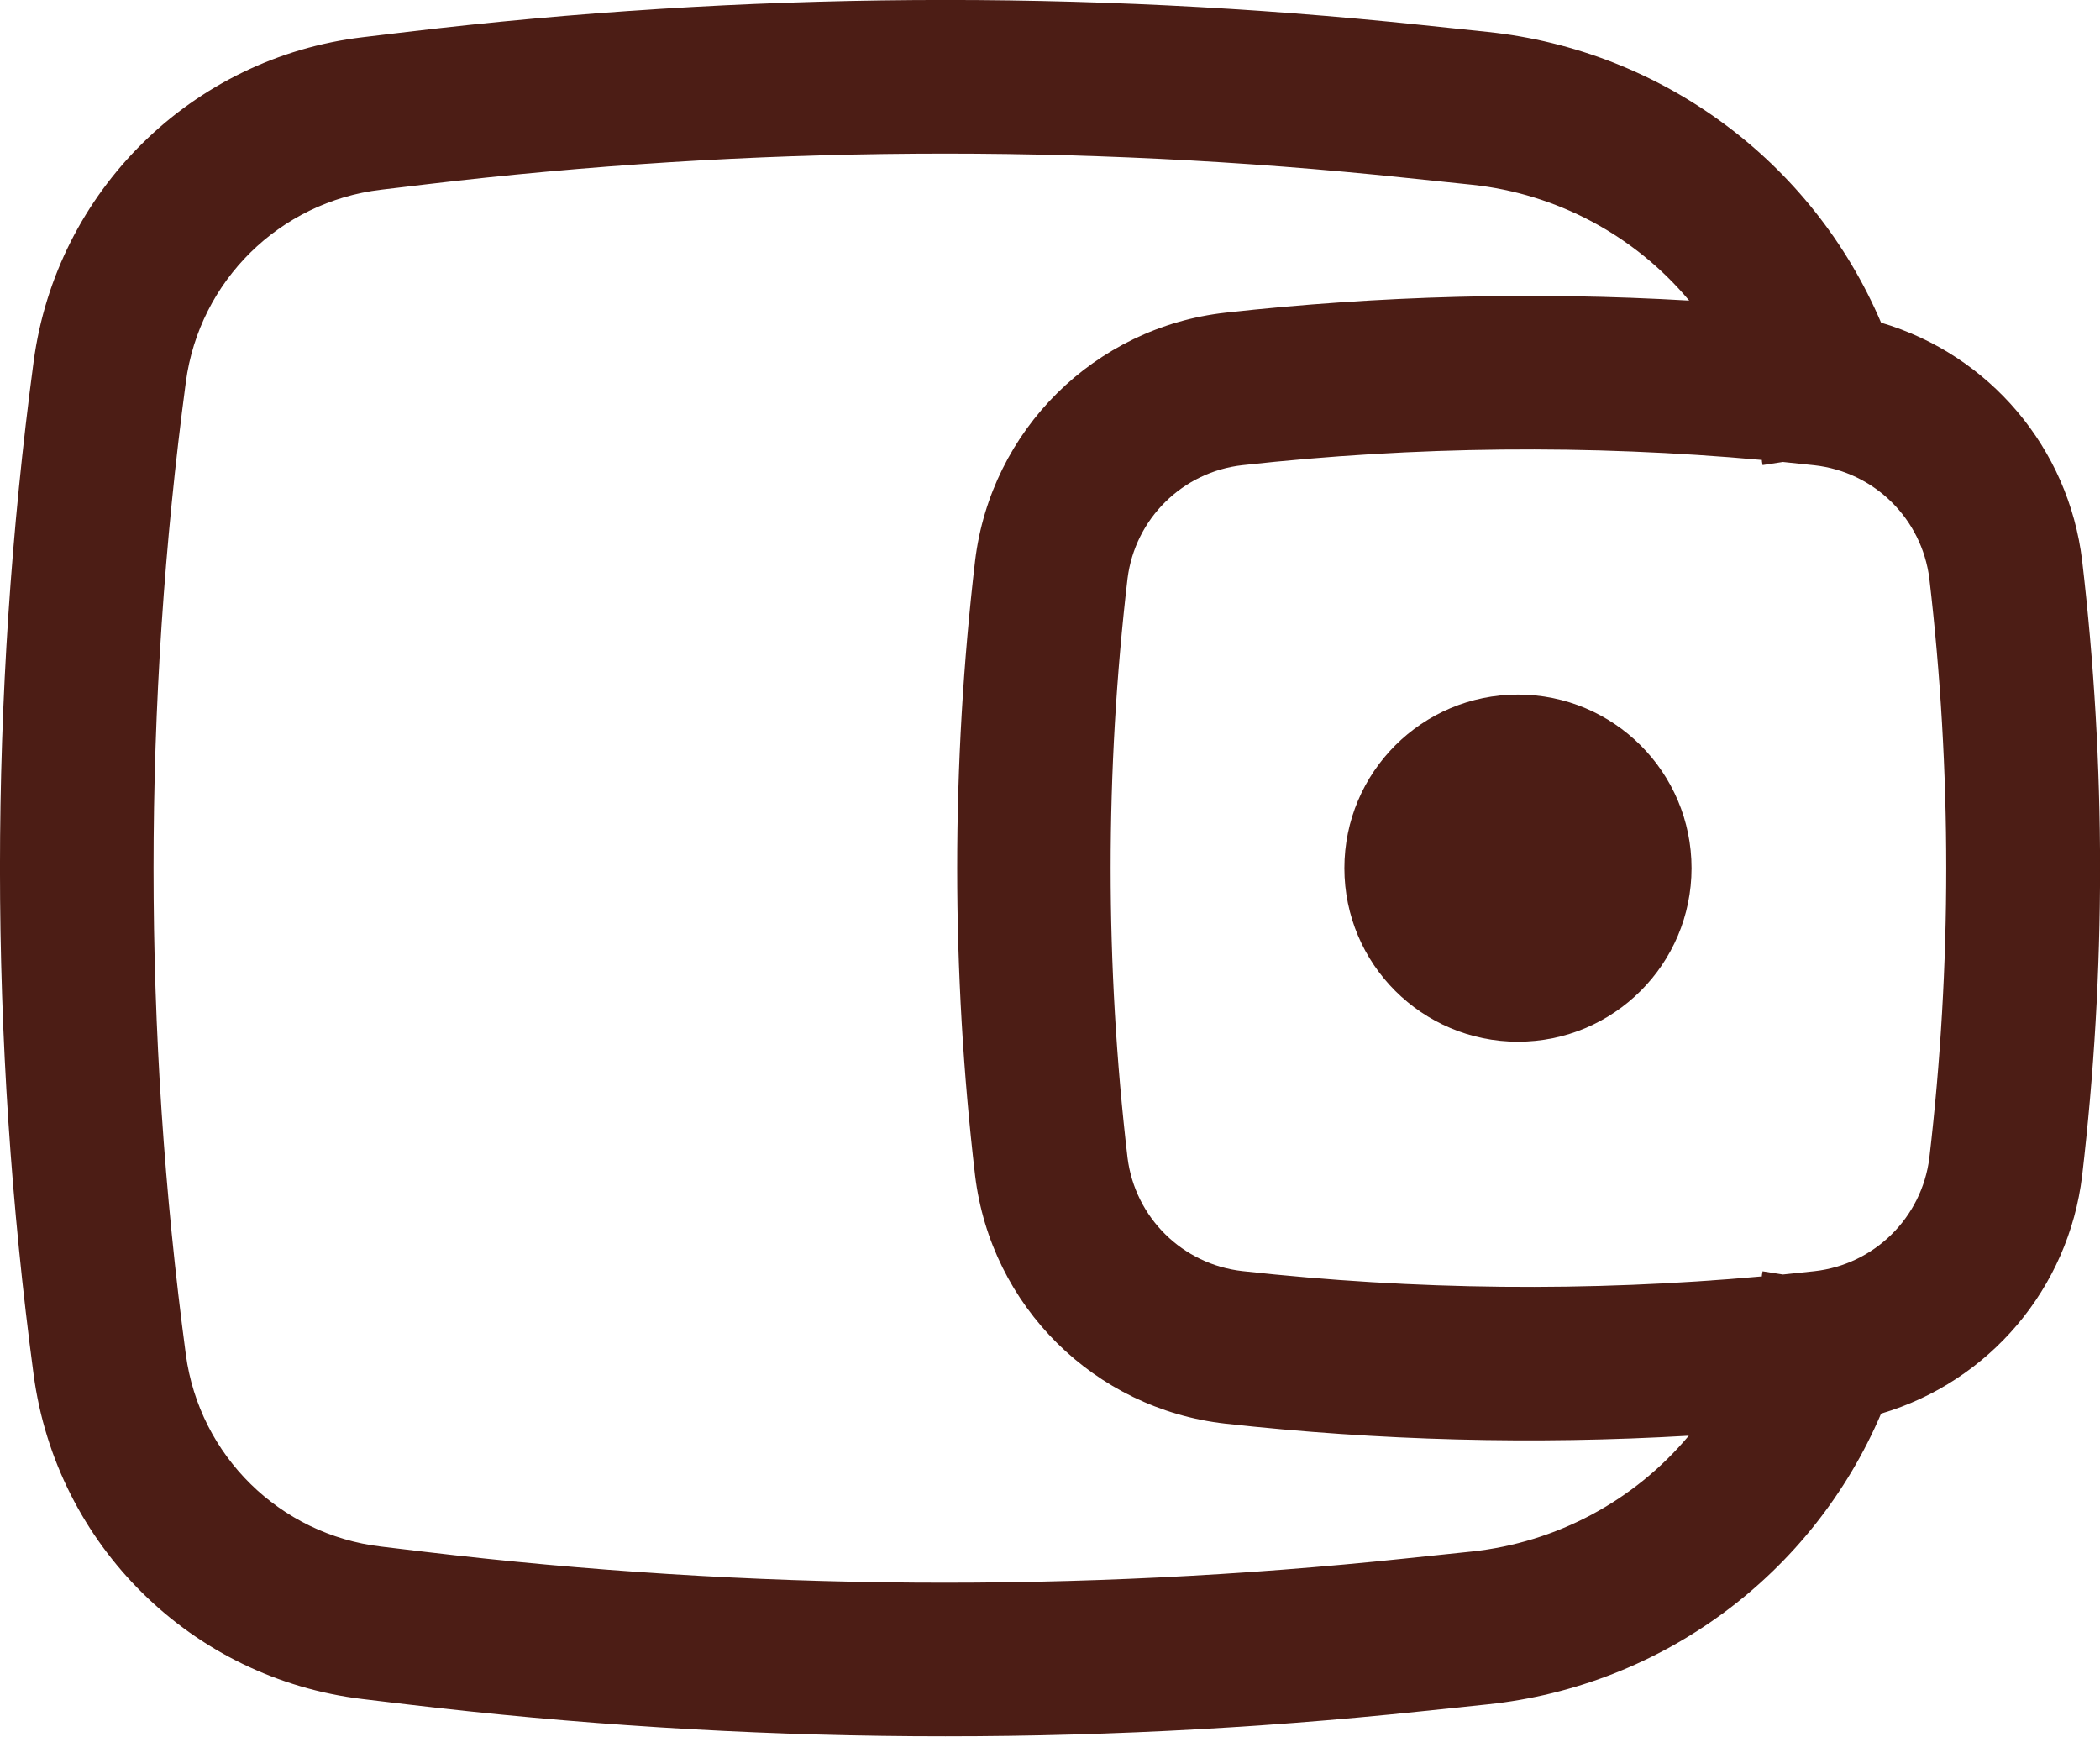
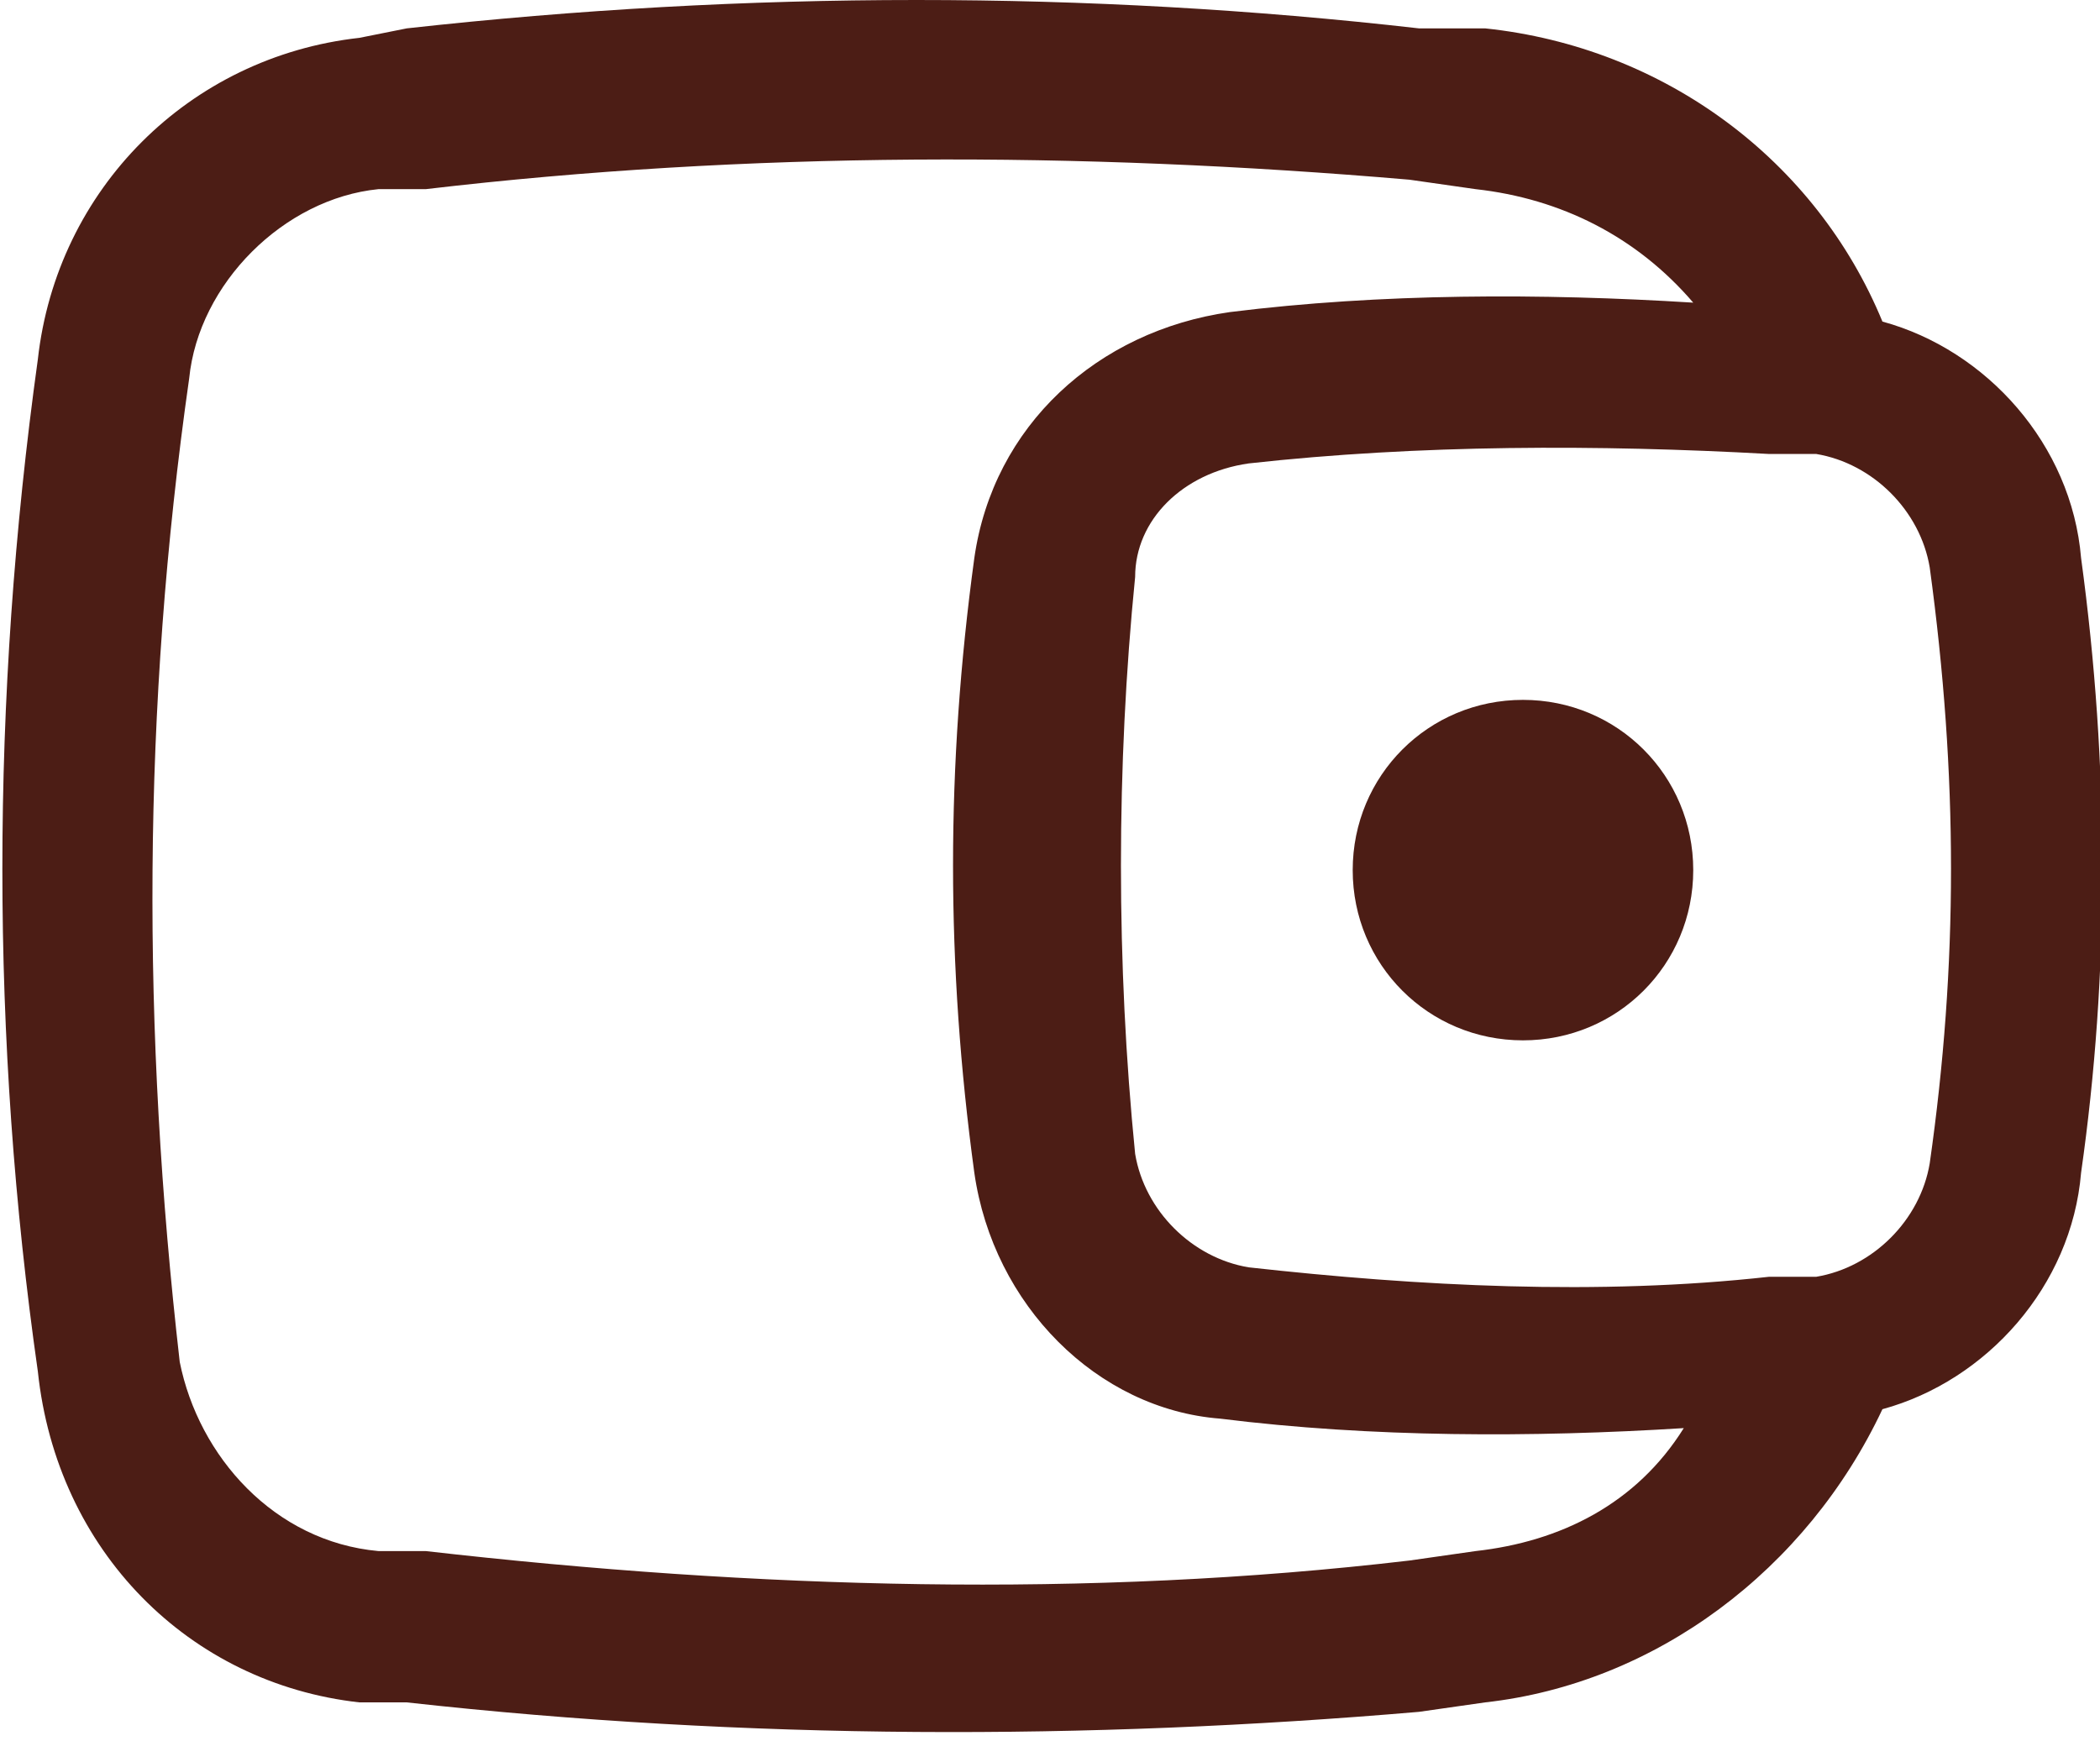
- <svg xmlns="http://www.w3.org/2000/svg" width="22.236" height="18.387" viewBox="0 0 22.236 18.387">
-   <g id="Wallet" transform="translate(-2.075 -3.523)">
-     <path id="Trazado_413" data-name="Trazado 413" d="M15.5,12.338a1.838,1.838,0,1,1,1.838,1.838A1.838,1.838,0,0,1,15.5,12.338Z" transform="translate(0.81 0.378)" fill="#4c1d15" />
-     <path id="Trazado_414" data-name="Trazado 414" d="M21.993,6.94a5.108,5.108,0,0,0-4.165-3.079l-.707-.074a48.151,48.151,0,0,0-10.737.074l-.468.056A3.992,3.992,0,0,0,2.431,7.353a40.55,40.55,0,0,0,0,10.726,3.992,3.992,0,0,0,3.485,3.436l.468.056a48.156,48.156,0,0,0,10.737.074l.707-.074a5.108,5.108,0,0,0,4.165-3.079,3,3,0,0,0,2.129-2.52,28.03,28.03,0,0,0,0-6.512A3,3,0,0,0,21.993,6.94ZM16.951,5.405a46.524,46.524,0,0,0-10.374.071l-.468.056A2.366,2.366,0,0,0,4.043,7.568a38.922,38.922,0,0,0,0,10.3A2.365,2.365,0,0,0,6.108,19.9l.468.056a46.52,46.52,0,0,0,10.374.071l.707-.074a3.478,3.478,0,0,0,2.3-1.227,29.144,29.144,0,0,1-4.909-.128A3.007,3.007,0,0,1,12.4,15.972a28.03,28.03,0,0,1,0-6.512,3.007,3.007,0,0,1,2.652-2.626,29.134,29.134,0,0,1,4.909-.128,3.478,3.478,0,0,0-2.3-1.227Zm3.78,2.989,0,.012.007.042.215-.033.334.035a1.38,1.38,0,0,1,1.217,1.2,26.4,26.4,0,0,1,0,6.134,1.38,1.38,0,0,1-1.217,1.2l-.334.035-.215-.034-.007.042,0,.012a27.505,27.505,0,0,1-5.5-.056,1.38,1.38,0,0,1-1.217-1.2,26.4,26.4,0,0,1,0-6.134,1.38,1.38,0,0,1,1.217-1.2A27.515,27.515,0,0,1,20.731,8.394Z" transform="translate(0 0)" fill="#4c1d15" fill-rule="evenodd" />
+ <svg xmlns="http://www.w3.org/2000/svg" version="1.1" id="Capa_1" x="0px" y="0px" viewBox="0 0 22.2 18.4" style="enable-background:new 0 0 22.2 18.4;" xml:space="preserve">
+   <style type="text/css">
+ 	.st0{fill-rule:evenodd;clip-rule:evenodd;fill:#4C1D15;}
+ </style>
+   <g>
+     <path class="st0" d="M16.1,7.4c-1,0-1.8,0.8-1.8,1.8c0,1,0.8,1.8,1.8,1.8s1.8-0.8,1.8-1.8C17.9,8.2,17.1,7.4,16.1,7.4z" />
+     <path class="st0" d="M22,5.9c-0.1-1.2-1-2.2-2.1-2.5c-0.7-1.7-2.3-2.9-4.2-3.1L15,0.3C11.5-0.1,7.9-0.1,4.3,0.3L3.8,0.4   C2,0.6,0.6,2,0.4,3.8c-0.5,3.6-0.5,7.2,0,10.7C0.6,16.4,2,17.8,3.8,18L4.3,18c3.6,0.4,7.2,0.4,10.7,0.1l0.7-0.1   c1.8-0.2,3.4-1.4,4.2-3.1c1.1-0.3,2-1.3,2.1-2.5C22.3,10.3,22.3,8.1,22,5.9z M15.6,16.4l-0.7,0.1c-3.4,0.4-6.9,0.3-10.4-0.1L4,16.4   c-1.1-0.1-1.9-1-2.1-2C1.5,10.9,1.5,7.5,2,4C2.1,3,3,2.1,4,2L4.5,2c3.4-0.4,6.9-0.4,10.4-0.1L15.6,2c0.9,0.1,1.7,0.5,2.3,1.2   c-1.6-0.1-3.3-0.1-4.9,0.1c-1.4,0.2-2.5,1.2-2.7,2.6c-0.3,2.2-0.3,4.3,0,6.5c0.2,1.4,1.3,2.5,2.6,2.6c1.6,0.2,3.3,0.2,4.9,0.1   C17.3,15.9,16.5,16.3,15.6,16.4z M20.4,12.3c-0.1,0.6-0.6,1.1-1.2,1.2l-0.3,0l-0.2,0l0,0v0c-1.8,0.2-3.7,0.1-5.5-0.1   c-0.6-0.1-1.1-0.6-1.2-1.2c-0.2-2-0.2-4.1,0-6.1C12,5.5,12.5,5,13.2,4.9c1.8-0.2,3.7-0.2,5.5-0.1v0l0,0l0.2,0l0.3,0   c0.6,0.1,1.1,0.6,1.2,1.2C20.7,8.2,20.7,10.2,20.4,12.3z" />
  </g>
</svg>
